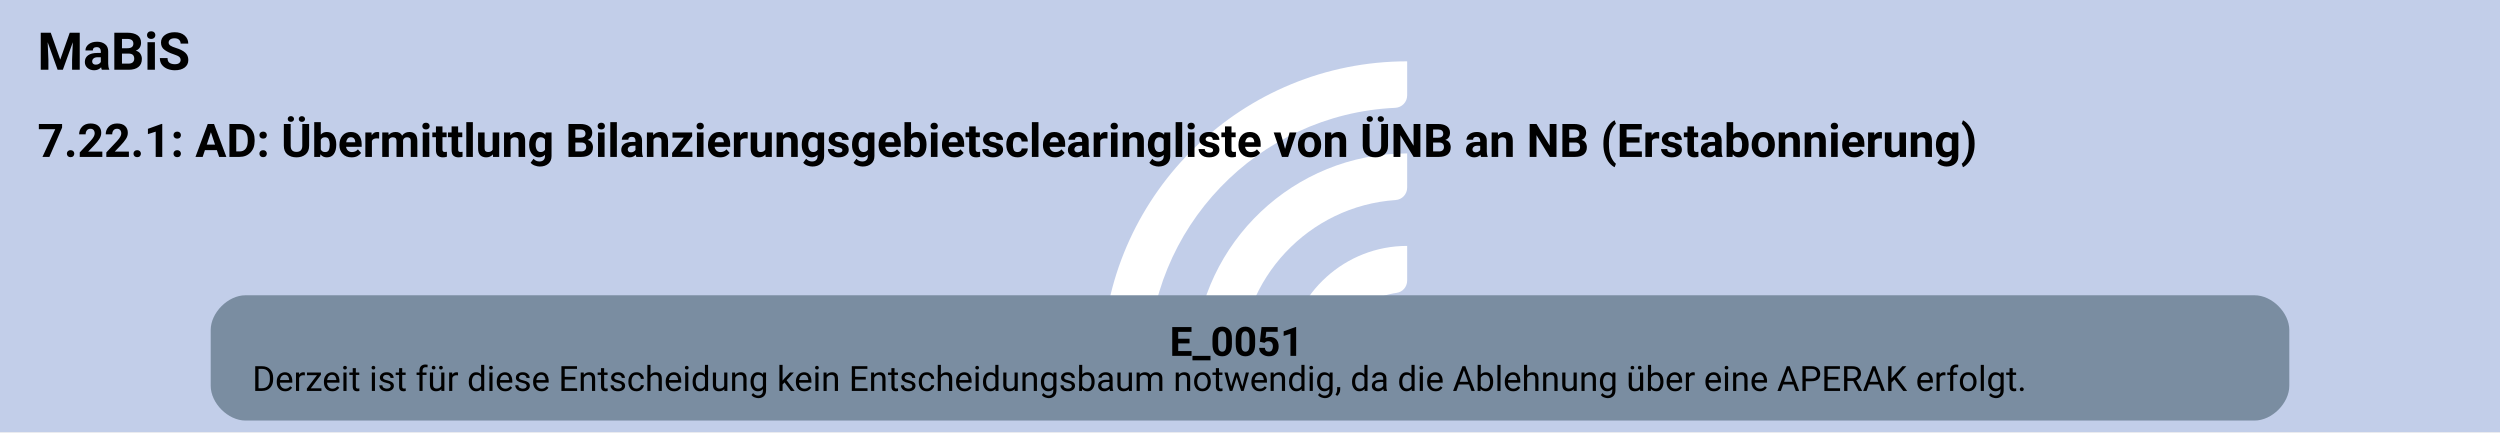
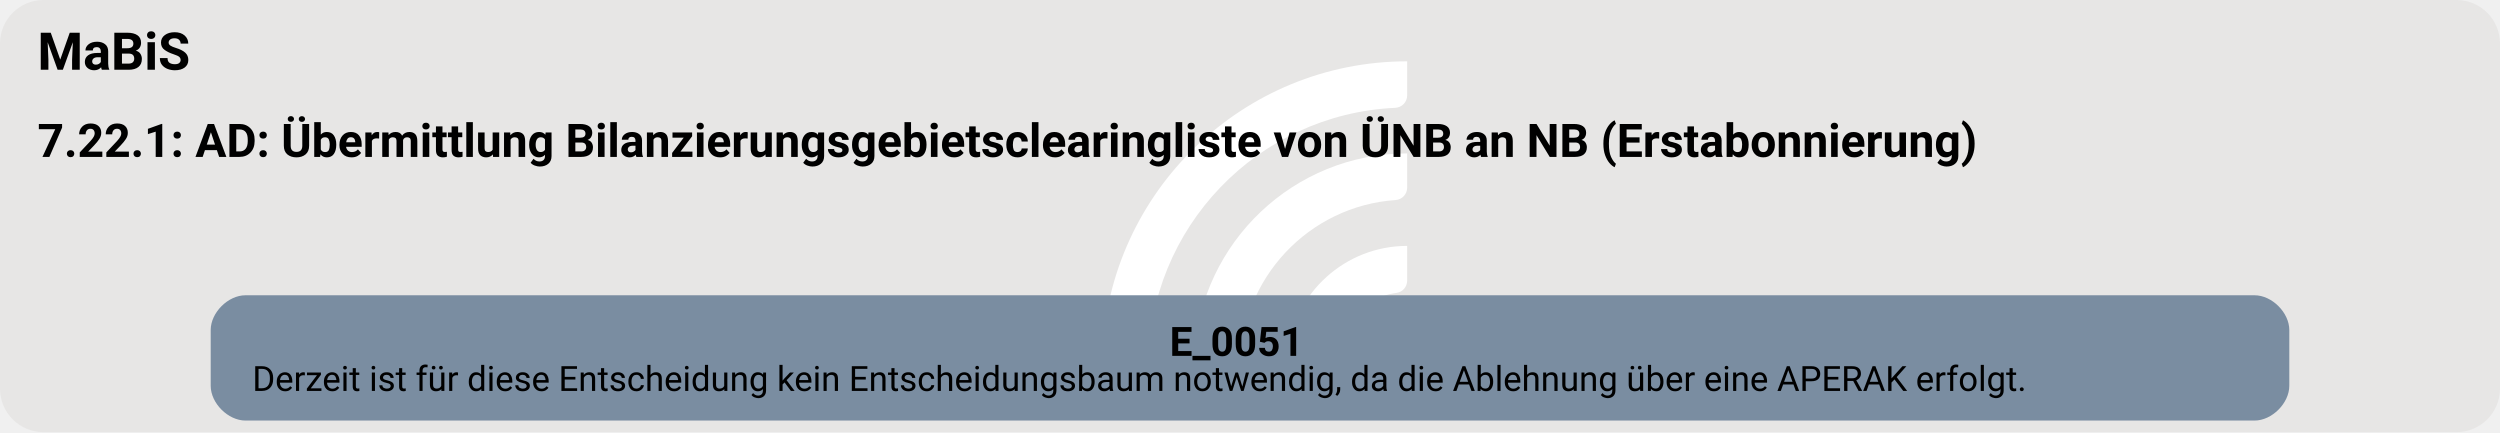
<svg xmlns="http://www.w3.org/2000/svg" version="1.1" width="1149.333px" viewBox="0 0 1149.333 198.667" height="198.667px">
  <g>
    <svg version="1.1" width="1149.333px" viewBox="0 0 1149.333 198.667" height="198.667px">
-       <polygon fill="#c2cee9" points="0,0 1149.333,0 1149.333,198.667 0,198.667" />
+       <rect fill="#e7e6e5" x="0" y="0" width="1149.333" height="198.667" rx="20" ry="20" />
      <g>
        <g transform="translate(493.6503, 19.86667) scale(1 1) translate(0, 0) scale(0.2797334 0.2797334) ">
          <defs>
            <style>.cls-1{fill:#fff;}</style>
          </defs>
          <path class="cls-1" d="M122.44,531.2h-56.1c-11,0-19.9-9.12-19.46-20.11C57.47,243.89,278.15,29.78,547.91,29.78v56.02c0,10.98-8.69,19.89-19.66,20.39-225.51,10.31-405.8,197-405.8,425Z" />
          <path class="cls-1" d="M273.78,531.2h-55.93c-11.23,0-20.09-9.48-19.43-20.69,10.74-183.44,163.39-329.39,349.48-329.39v56.26c0,10.71-8.27,19.62-18.96,20.35-142.35,9.77-255.17,128.69-255.17,273.46Z" />
          <path class="cls-1" d="M425.77,531.2h-55.45c-11.65,0-20.6-10.17-19.33-21.75,10.87-99.03,95.03-176.34,196.92-176.34v57.01c0,10.05-7.28,18.75-17.23,20.16-59.22,8.4-104.91,59.42-104.91,120.92Z" />
        </g>
        <svg width="862pt" height="149pt" viewBox="0.00 0.00 861.75 149.28">
          <g id="graph0" class="graph" transform="scale(1 1) rotate(0) translate(4 145.28)">
            <text text-anchor="start" x="8" y="-121.18" font-family="Roboto, sans-serif" font-weight="bold" font-size="18.00">MaBiS</text>
            <text text-anchor="start" x="8" y="-91.08" font-family="Roboto, sans-serif" font-weight="bold" font-size="16.00">7.22.1: AD: Übermittlung Bilanzierungsgebietsclearingliste von ÜNB an NB (Erstabonnierung)</text>
            <g id="node1" class="node">
              <path fill="#7a8da1" stroke="black" stroke-width="0" d="M773.9,-43.28C773.9,-43.28 79.85,-43.28 79.85,-43.28 73.85,-43.28 67.85,-37.28 67.85,-31.28 67.85,-31.28 67.85,-12 67.85,-12 67.85,-6 73.85,0 79.85,0 79.85,0 773.9,0 773.9,0 779.9,0 785.9,-6 785.9,-12 785.9,-12 785.9,-31.28 785.9,-31.28 785.9,-37.28 779.9,-43.28 773.9,-43.28" />
              <text text-anchor="start" x="399.12" y="-22.34" font-family="Roboto, sans-serif" font-weight="bold" font-size="14.00">E_0051</text>
              <text text-anchor="start" x="82.25" y="-10.24" font-family="Roboto, sans-serif" font-size="12.00">Derzeit ist für diese Entscheidung kein Entscheidungsbaum notwendig, da die Ablehnung über eine APERAK erfolgt.</text>
            </g>
          </g>
        </svg>
      </g>
    </svg>
  </g>
</svg>
